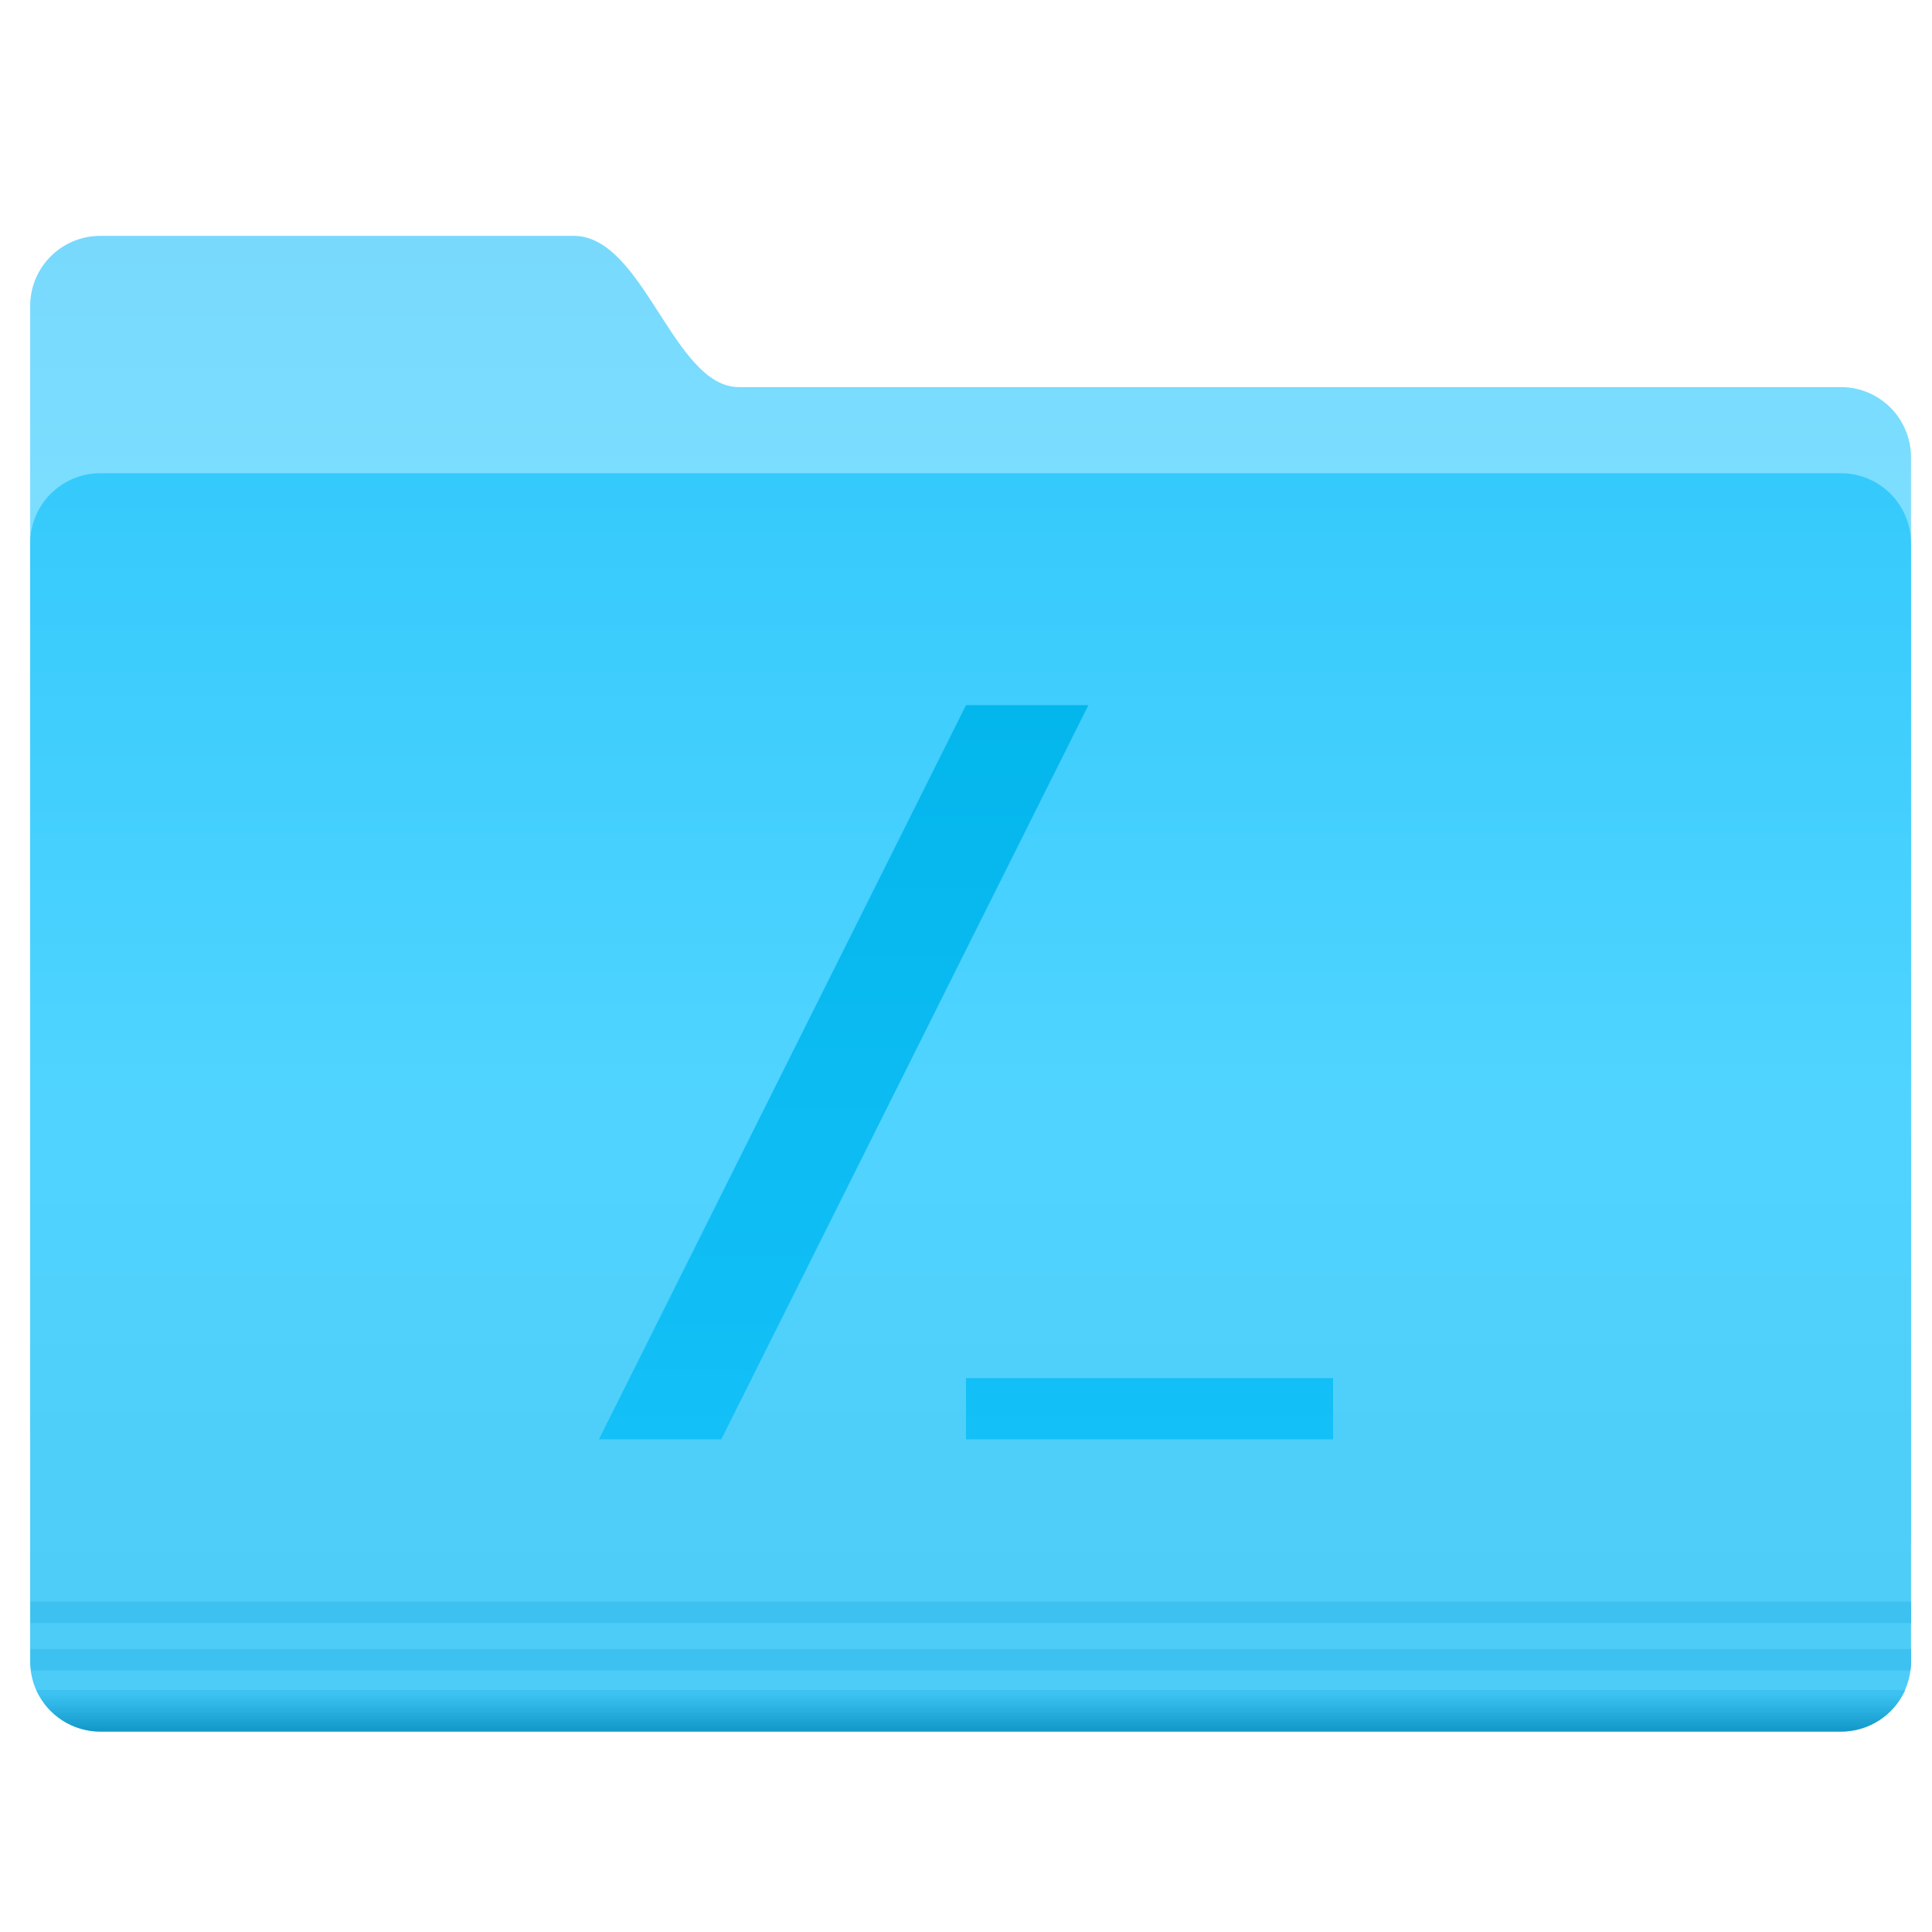
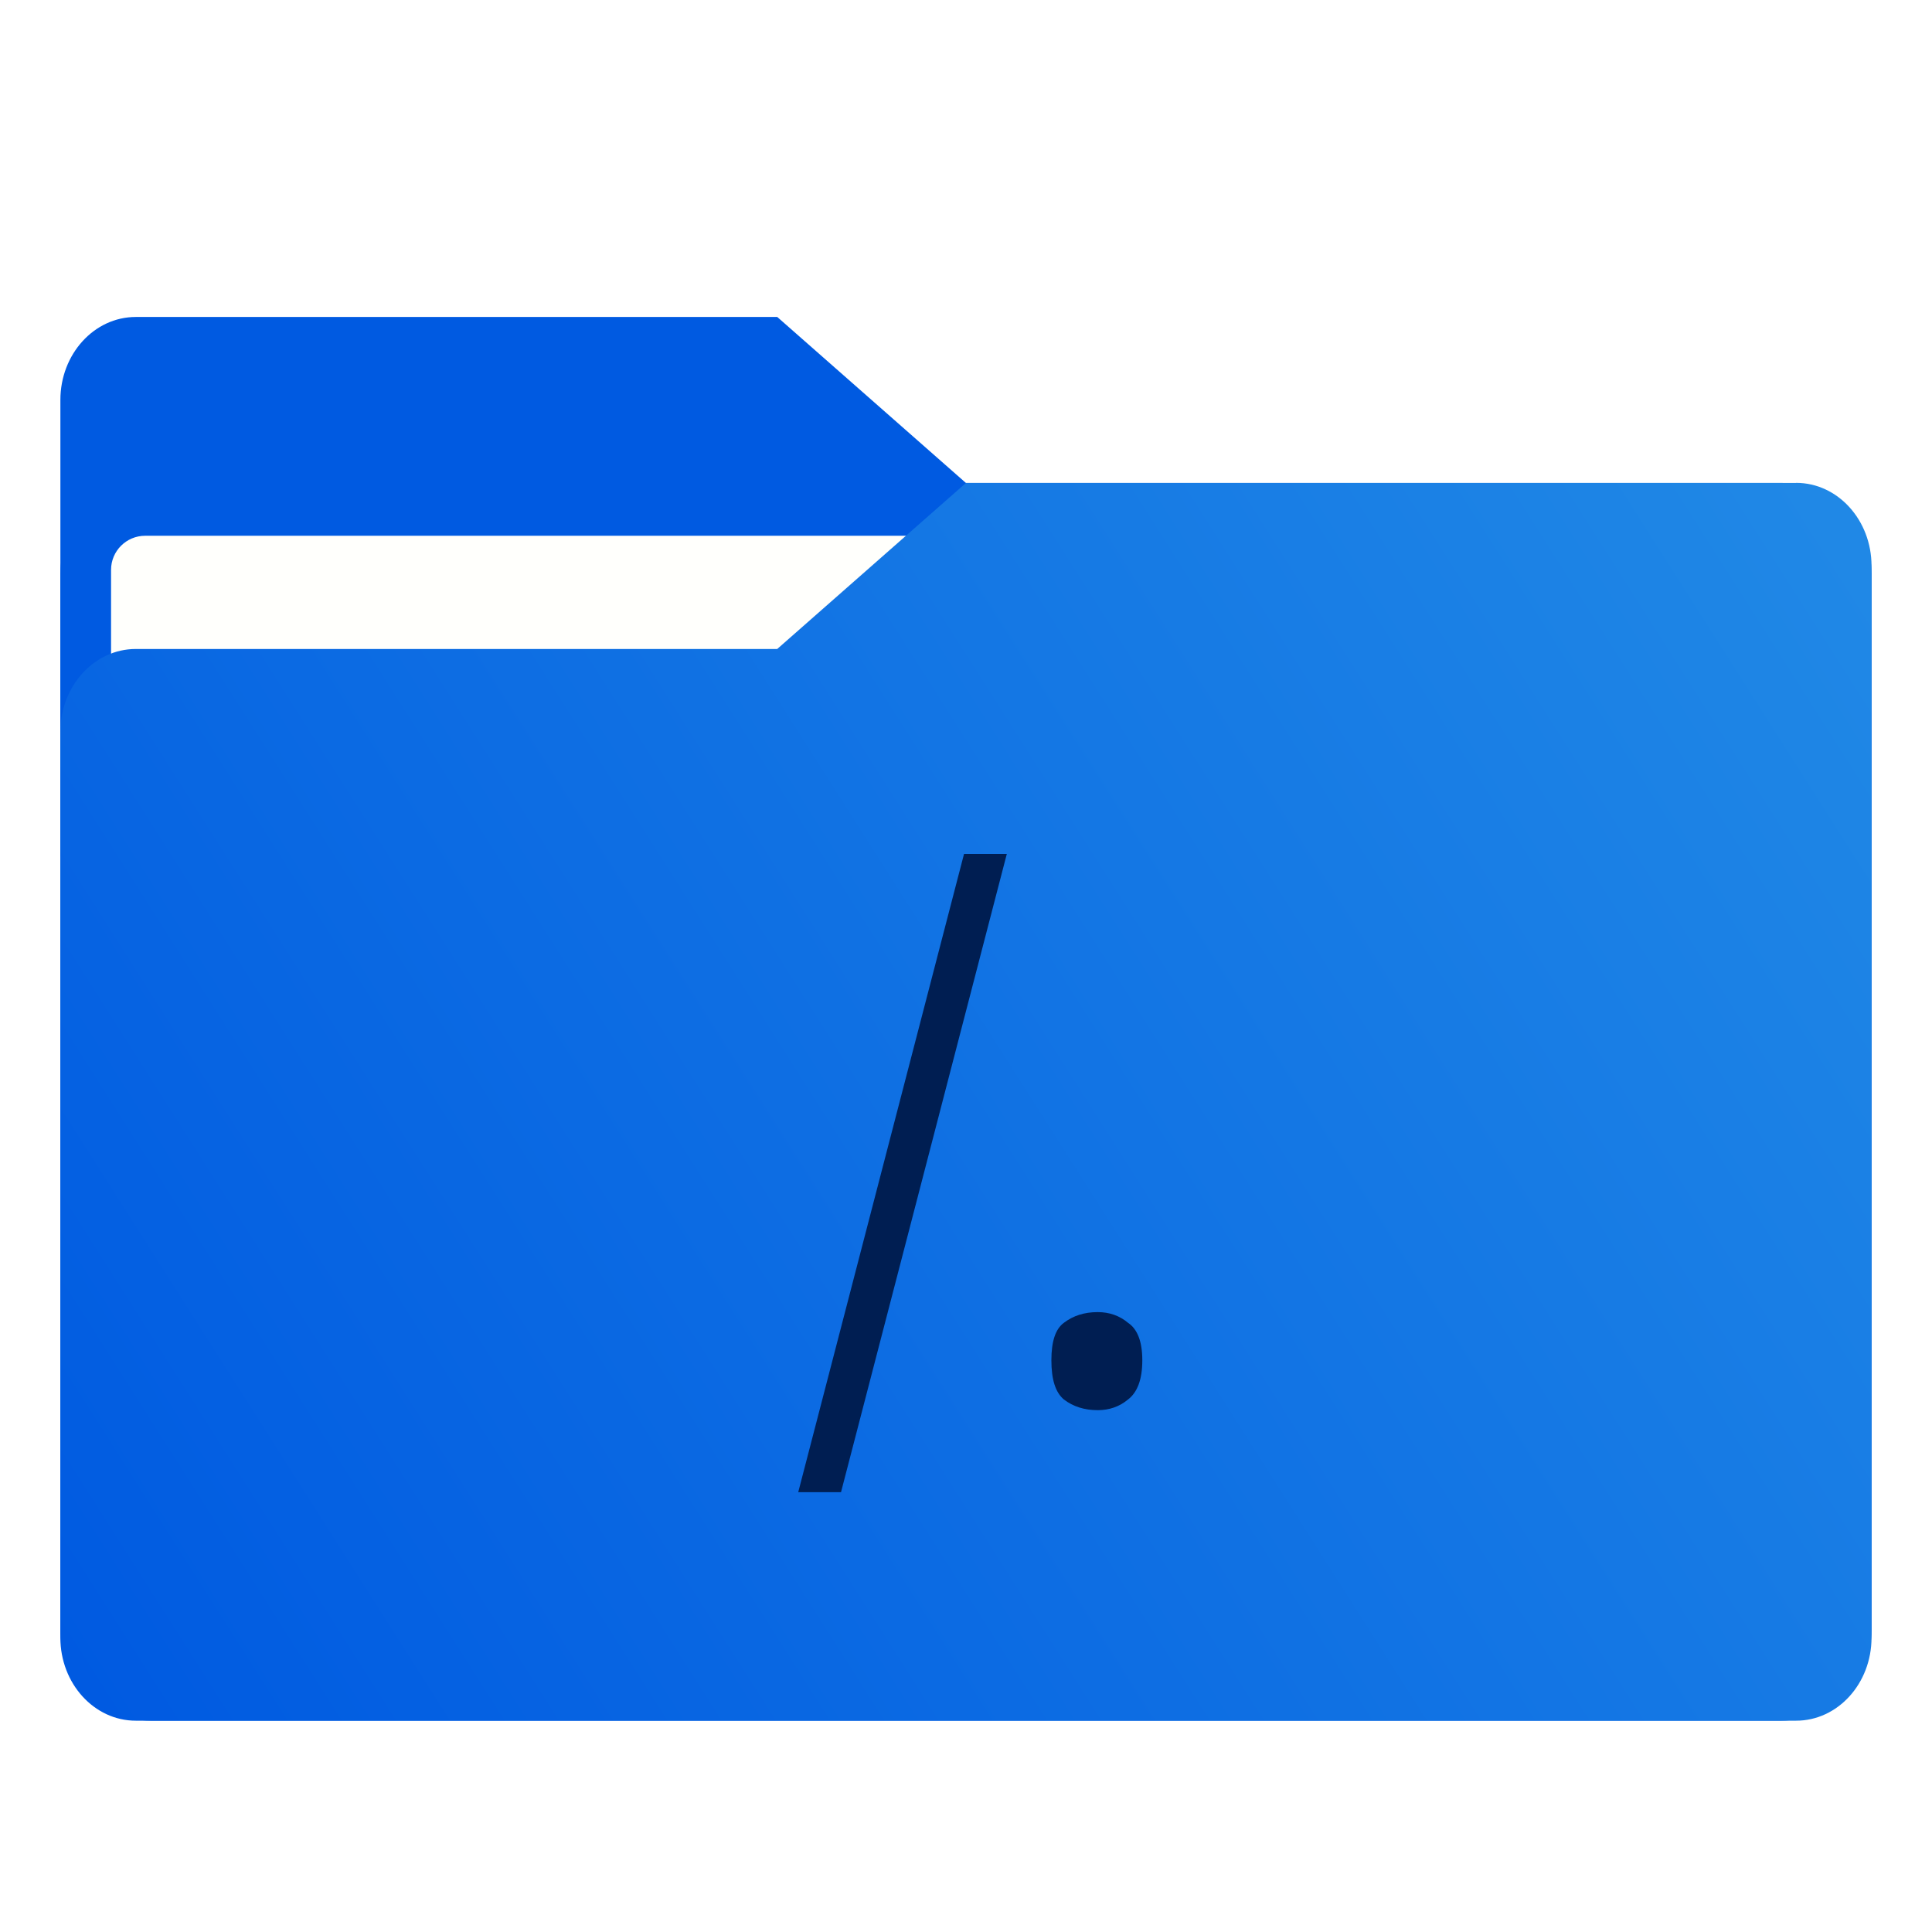
- <svg xmlns="http://www.w3.org/2000/svg" xmlns:xlink="http://www.w3.org/1999/xlink" width="200" height="200" version="1.1">
-   <defs>
-     <linearGradient id="i">
-       <stop stop-color="#03b6ec" offset="0" />
-       <stop stop-color="#13c0f7" offset="1" />
+ <svg xmlns="http://www.w3.org/2000/svg" xmlns:xlink="http://www.w3.org/1999/xlink" id="svg56" viewBox="0 0 16.933 16.933" version="1.1" height="64" width="64">
+   <defs id="defs18">
+     <linearGradient gradientUnits="userSpaceOnUse" gradientTransform="matrix(1 0 0 1.1 16.669 62.435)" y2="-54.196" y1="-43.254" x2="-.301" x1="-15.961" id="linearGradient1064">
+       <stop id="stop2" offset="0" stop-color="#005ae1" />
+       <stop id="stop4" offset="1" stop-color="#228be6" />
    </linearGradient>
-     <linearGradient id="j" x1="-26.201" x2="-26.201" y1="1070.2" y2="1082.6" gradientUnits="userSpaceOnUse">
-       <stop stop-color="#78d9fd" offset="0" />
-       <stop stop-color="#7bdeff" offset="1" />
+     <linearGradient gradientUnits="userSpaceOnUse" gradientTransform="matrix(1 0 0 1.1 16.669 62.435)" y2="-44.835" y1="-55.616" x2="-1.07" x1="-16.14" id="linearGradient992">
+       <stop id="stop7" offset="0" stop-color="#005ae1" />
+       <stop id="stop9" offset="1" stop-color="#228be6" />
    </linearGradient>
-     <linearGradient id="k" x1="-9.912" x2="-9.912" y1="1081.4" y2="1139.8" gradientUnits="userSpaceOnUse">
-       <stop stop-color="#35cafc" offset="0" />
-       <stop stop-color="#50d4ff" offset=".5" />
-       <stop stop-color="#4dcbf6" offset="1" />
+     <linearGradient gradientUnits="userSpaceOnUse" gradientTransform="matrix(1,0,0,1.1,16.669,62.435)" y2="14.872" y1="2.778" x2="16.217" x1=".529" id="linearGradient1006">
+       <stop id="stop12" offset="0" stop-color="#005ae1" />
+       <stop id="stop14" offset="1" stop-color="#228be6" />
    </linearGradient>
-     <linearGradient id="l" x1="-9.617" x2="-9.617" y1="1138.4" y2="1140.2" gradientUnits="userSpaceOnUse">
-       <stop stop-color="#3bc1f1" offset="0" />
-       <stop stop-color="#0e95c5" offset="1" />
-     </linearGradient>
-     <linearGradient id="a" x1="8" x2="8" y1="2" y2="14" gradientUnits="userSpaceOnUse" xlink:href="#i" />
+     <linearGradient xlink:href="#linearGradient992" gradientUnits="userSpaceOnUse" gradientTransform="matrix(1,0,0,1.1,16.669,62.435)" y2="-44.835" y1="-55.616" x2="-1.07" x1="-16.14" id="linearGradient939" />
  </defs>
-   <path transform="matrix(2.2139 0 0 2.2139 109.49 -2344.9)" d="m-44.762 1070.2h22.13c3.288 0 4.653 7.072 7.728 7.072h51.522a3.276 3.276 0 0 1 3.283 3.282v50.508c0 1.819-1.464-2.02-3.283-2.02h-81.38a3.276 3.276 0 0 1-3.283-3.283v-52.276a3.276 3.276 0 0 1 3.283-3.283z" fill="url(#j)" overflow="visible" />
-   <path transform="matrix(2.2139 0 0 2.2139 109.49 -2344.9)" d="m-44.762 1081.3h81.38a3.276 3.276 0 0 1 3.283 3.283v52.275a3.276 3.276 0 0 1-3.283 3.283h-81.38a3.276 3.276 0 0 1-3.283-3.283v-52.275a3.276 3.276 0 0 1 3.283-3.283z" fill="url(#k)" overflow="visible" />
-   <path d="M3.156 165.804v2.213h194.682v-2.213H3.156zM3.156 170.716v1.176c0 .358.02.693.07 1.038h194.542c.05-.345.07-.68.07-1.038v-1.176H3.156z" fill="#3bc1f1" font-family="Sans" font-weight="400" opacity=".976" overflow="visible" style="block-progression:tb;text-indent:0;text-transform:none" />
-   <path transform="matrix(2.2139 0 0 2.2139 109.49 -2344.9)" d="m-47.75 1138.2a3.28 3.28 0 0 0 3 1.937h81.375c1.34 0 2.488-0.792 3-1.937h-87.375z" fill="url(#l)" font-family="Sans" font-weight="400" opacity=".976" overflow="visible" style="block-progression:tb;text-indent:0;text-transform:none" />
-   <g class="ColorScheme-Text" transform="matrix(6.3333 0 0 6.3333 49.333 60.333)" fill="url(#a)" stroke-width=".158">
-     <path d="m10 2h-2l-6 12h2z" />
-     <rect x="8" y="13" width="6" height="1" />
+   <g id="g30" stroke-width=".265" fill="#5e4aa6">
+     <circle id="circle22" r="0" cy="-328.38" cx="-330.35" />
+     <circle id="circle24" r="0" cy="-326.25" cx="-312.11" />
+     <circle id="circle26" r="0" cy="-333.07" cx="-306.02" />
+     <circle id="circle28" r="0" cy="-326.01" cx="-308.84" />
  </g>
+   <g id="g42" stroke-width=".265" fill="#5e4aa6" transform="translate(.000295 -.00032978)">
+     <circle id="circle32" r="0" cy="-328.38" cx="-330.35" />
+     <circle id="circle34" r="0" cy="-326.25" cx="-312.11" />
+     <circle id="circle36" r="0" cy="-333.07" cx="-306.02" />
+     <circle id="circle38" r="0" cy="-326.01" cx="-308.84" />
+     <circle id="circle40" r="0" cy="-330.45" cx="-328.8" />
+   </g>
+   <g id="g52" transform="translate(.000295 -.00032978)">
+     <g id="g46" stroke-width=".661" fill="url(#linearGradient939)" transform="matrix(1,0,0,1.1,16.669,63.956)">
+       <path id="path44" fill="url(#linearGradient939)" d="m-8.203-51.317h-7.937v-3.638c0-0.365 0.296-0.661 0.661-0.661h5.622l1.654 1.323z" />
+     </g>
+     <rect id="rect48" fill="url(#linearGradient1006)" ry=".794" height="10.848" width="15.874" y="4.233" x=".529" />
+     <rect id="rect50" fill="#fffffc" ry=".299" height="9.922" width="14.987" y="4.696" x=".973" />
+   </g>
+   <path id="path54" stroke-width=".694" fill="url(#linearGradient1064)" d="m15.742 4.233h-7.276l-1.654 1.455h-5.622c-0.365 0-0.661 0.326-0.661 0.728v7.937c0 0.402 0.296 0.728 0.661 0.728h14.552c0.365 0 0.661-0.326 0.661-0.728v-9.393c0-0.402-0.296-0.728-0.661-0.728z" />
+   <text id="text885" y="12.313" x="6.996" style="font-style:normal;font-weight:normal;font-size:10.583px;line-height:170.45;font-family:sans-serif;letter-spacing:0px;word-spacing:0px;fill:#001e52;fill-opacity:1;stroke:none;stroke-width:0.265" xml:space="preserve">
+     <tspan style="font-style:normal;font-variant:normal;font-weight:normal;font-stretch:normal;font-size:6.35px;font-family:'Baekmuk Batang';-inkscape-font-specification:'Baekmuk Batang, Normal';font-variant-ligatures:normal;font-variant-caps:normal;font-variant-numeric:normal;font-variant-east-asian:normal;fill:#001e52;fill-opacity:1;stroke-width:0.265" y="12.313" x="6.996" id="tspan883">/.</tspan>
+   </text>
</svg>
